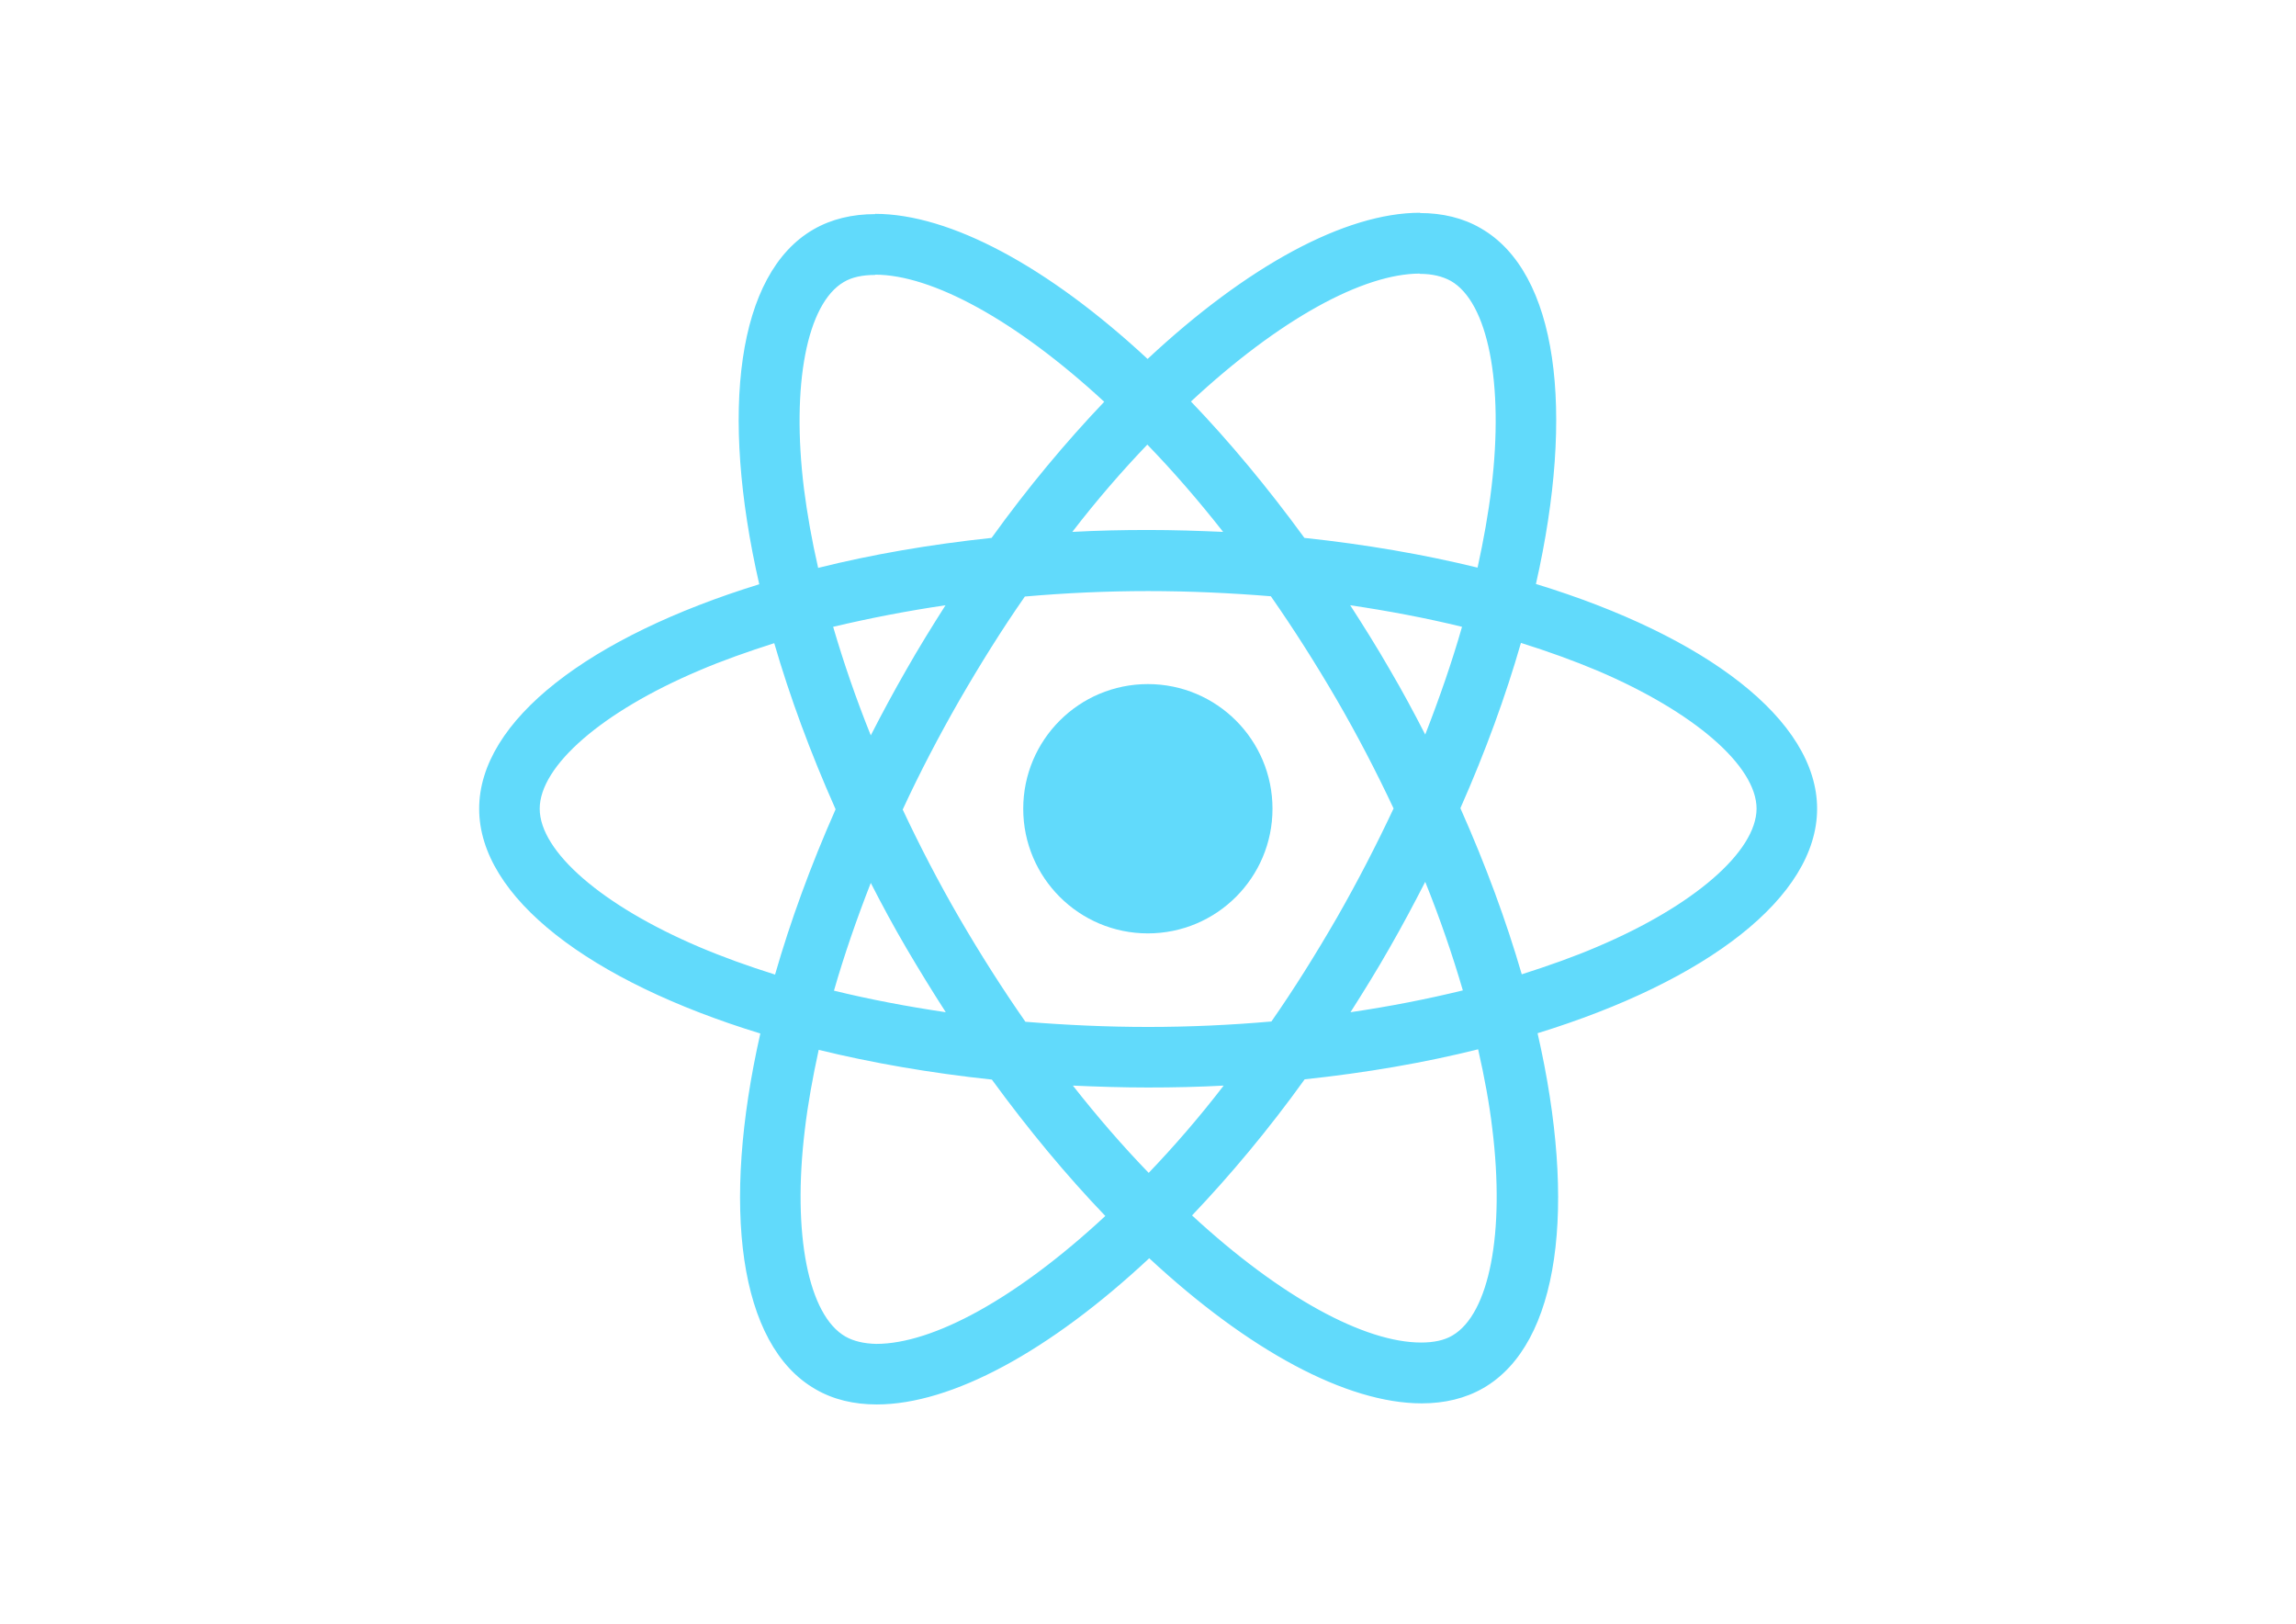
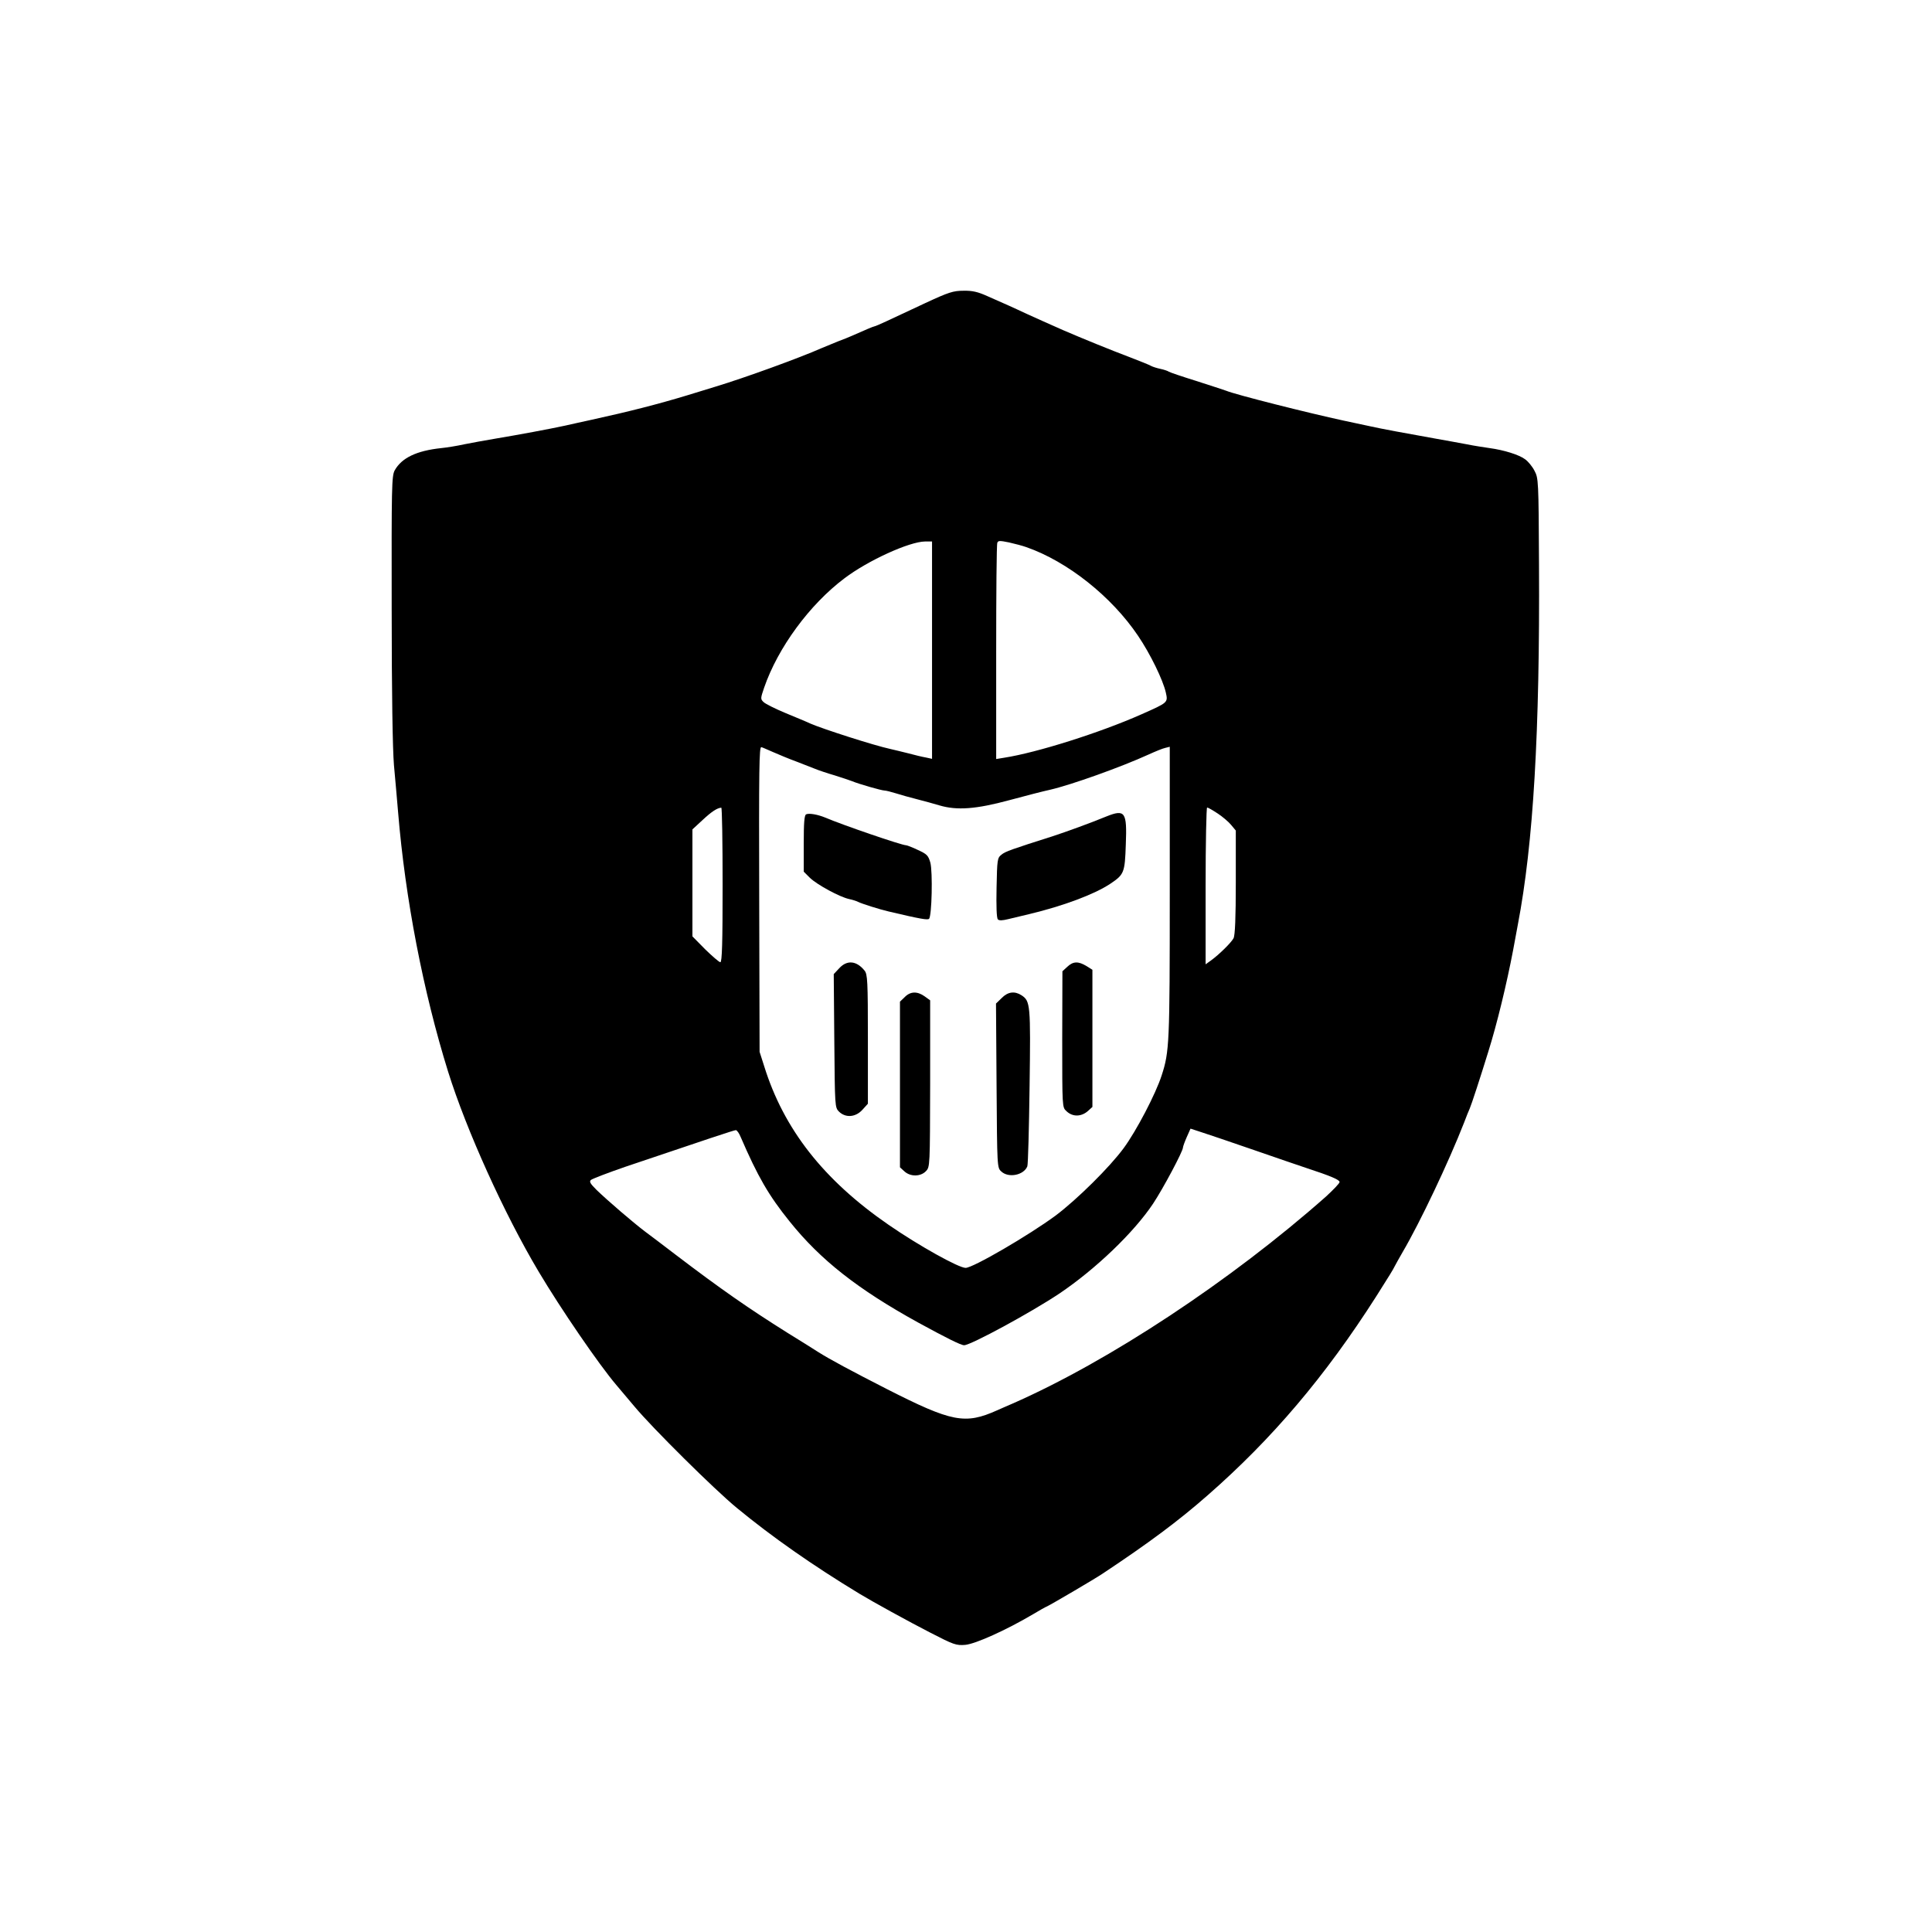
- <svg xmlns="http://www.w3.org/2000/svg" viewBox="0 0 841.9 595.3">
-   <g fill="#61DAFB">
-     <path d="M666.3 296.5c0-32.5-40.7-63.3-103.1-82.4 14.4-63.6 8-114.2-20.2-130.4-6.5-3.8-14.1-5.6-22.4-5.6v22.3c4.6 0 8.3.9 11.4 2.6 13.6 7.8 19.5 37.5 14.9 75.7-1.1 9.4-2.9 19.3-5.1 29.4-19.6-4.8-41-8.5-63.5-10.9-13.5-18.5-27.5-35.3-41.6-50 32.6-30.3 63.2-46.9 84-46.9V78c-27.5 0-63.5 19.6-99.9 53.6-36.4-33.8-72.4-53.2-99.9-53.2v22.3c20.7 0 51.4 16.5 84 46.6-14 14.7-28 31.4-41.3 49.9-22.6 2.4-44 6.1-63.6 11-2.3-10-4-19.7-5.2-29-4.7-38.2 1.1-67.9 14.6-75.8 3-1.8 6.9-2.6 11.5-2.6V78.5c-8.4 0-16 1.8-22.6 5.6-28.1 16.2-34.4 66.7-19.9 130.1-62.2 19.2-102.7 49.9-102.7 82.3 0 32.5 40.7 63.3 103.1 82.4-14.4 63.6-8 114.2 20.2 130.4 6.5 3.8 14.1 5.6 22.5 5.6 27.5 0 63.5-19.6 99.9-53.6 36.4 33.8 72.4 53.2 99.9 53.2 8.4 0 16-1.8 22.6-5.6 28.1-16.2 34.4-66.7 19.9-130.1 62-19.1 102.5-49.9 102.5-82.3zm-130.2-66.7c-3.7 12.9-8.3 26.2-13.5 39.5-4.1-8-8.4-16-13.1-24-4.6-8-9.5-15.8-14.4-23.4 14.2 2.1 27.9 4.7 41 7.9zm-45.8 106.5c-7.8 13.5-15.8 26.3-24.1 38.2-14.9 1.3-30 2-45.2 2-15.1 0-30.2-.7-45-1.9-8.3-11.9-16.4-24.6-24.2-38-7.6-13.1-14.5-26.4-20.8-39.8 6.2-13.4 13.2-26.8 20.7-39.9 7.8-13.5 15.8-26.3 24.1-38.2 14.9-1.3 30-2 45.2-2 15.1 0 30.2.7 45 1.9 8.3 11.9 16.4 24.6 24.2 38 7.6 13.1 14.5 26.4 20.8 39.8-6.3 13.4-13.2 26.8-20.7 39.9zm32.3-13c5.4 13.4 10 26.8 13.8 39.8-13.1 3.2-26.9 5.9-41.2 8 4.9-7.7 9.8-15.6 14.4-23.7 4.6-8 8.9-16.1 13-24.1zM421.2 430c-9.3-9.6-18.6-20.3-27.8-32 9 .4 18.2.7 27.5.7 9.4 0 18.7-.2 27.8-.7-9 11.7-18.3 22.4-27.5 32zm-74.4-58.9c-14.2-2.1-27.9-4.7-41-7.9 3.7-12.9 8.3-26.2 13.5-39.5 4.1 8 8.4 16 13.1 24 4.7 8 9.5 15.8 14.4 23.4zM420.7 163c9.3 9.6 18.6 20.3 27.8 32-9-.4-18.2-.7-27.5-.7-9.4 0-18.7.2-27.8.7 9-11.7 18.3-22.4 27.5-32zm-74 58.9c-4.9 7.7-9.8 15.6-14.4 23.7-4.6 8-8.9 16-13 24-5.4-13.4-10-26.8-13.8-39.8 13.1-3.1 26.9-5.8 41.2-7.9zm-90.5 125.2c-35.4-15.1-58.3-34.9-58.3-50.6 0-15.7 22.9-35.6 58.3-50.6 8.6-3.7 18-7 27.7-10.1 5.7 19.6 13.2 40 22.5 60.9-9.2 20.8-16.6 41.1-22.2 60.6-9.9-3.1-19.3-6.5-28-10.2zM310 490c-13.6-7.8-19.5-37.5-14.9-75.7 1.1-9.4 2.9-19.3 5.1-29.4 19.6 4.8 41 8.5 63.5 10.9 13.5 18.5 27.5 35.3 41.6 50-32.6 30.3-63.2 46.9-84 46.9-4.5-.1-8.3-1-11.3-2.7zm237.2-76.2c4.7 38.2-1.1 67.9-14.6 75.8-3 1.8-6.9 2.6-11.5 2.6-20.7 0-51.4-16.5-84-46.6 14-14.7 28-31.4 41.3-49.9 22.6-2.4 44-6.1 63.6-11 2.3 10.1 4.1 19.8 5.2 29.1zm38.5-66.7c-8.6 3.7-18 7-27.7 10.1-5.7-19.6-13.2-40-22.5-60.9 9.2-20.8 16.6-41.1 22.2-60.6 9.9 3.1 19.3 6.5 28.1 10.2 35.4 15.1 58.3 34.9 58.3 50.6-.1 15.7-23 35.6-58.4 50.6zM320.8 78.4z" />
-     <circle cx="420.9" cy="296.5" r="45.7" />
-     <path d="M520.5 78.1z" />
+ <svg xmlns="http://www.w3.org/2000/svg" version="1.0" width="1024pt" height="1024pt" viewBox="0 0 1024 1024" preserveAspectRatio="xMidYMid meet">
+   <g transform="translate(0,1024) scale(0.1,-0.1)" fill="#000000" stroke="none">
+     <path d="M4905 8634 c-77 -36 -168 -79 -203 -95 -34 -16 -65 -29 -68 -29 -4 0 -45 -17 -119 -50 -11 -5 -45 -19 -75 -30 -30 -12 -68 -28 -85 -35 -115 -51 -406 -157 -565 -205 -58 -18 -125 -38 -150 -46 -152 -46 -308 -86 -505 -129 -44 -10 -107 -23 -140 -31 -83 -18 -250 -49 -370 -69 -55 -9 -129 -23 -165 -30 -36 -8 -90 -17 -121 -20 -132 -14 -210 -52 -247 -118 -16 -30 -17 -84 -16 -732 0 -447 5 -747 12 -830 7 -71 16 -184 22 -250 38 -459 133 -951 265 -1375 97 -310 297 -753 480 -1060 119 -200 320 -493 411 -600 12 -14 55 -65 97 -115 96 -115 424 -440 542 -537 187 -154 401 -304 650 -455 71 -43 260 -147 375 -206 126 -65 138 -69 187 -65 53 5 214 77 358 162 33 20 67 39 75 42 25 12 252 145 295 174 244 162 400 278 555 414 342 299 624 631 895 1056 68 107 90 143 98 160 4 8 23 42 42 75 91 155 243 475 325 685 11 30 25 64 30 75 9 20 57 167 98 300 46 146 98 361 132 540 6 33 17 94 25 135 82 428 117 1019 112 1910 -2 444 -3 456 -24 495 -11 22 -34 50 -50 61 -32 24 -113 49 -188 59 -27 4 -81 12 -120 20 -38 7 -113 21 -165 30 -153 27 -302 55 -345 65 -22 5 -87 19 -145 31 -181 39 -571 137 -621 158 -13 5 -85 28 -159 52 -74 23 -139 45 -145 49 -5 4 -26 11 -45 15 -19 4 -41 11 -50 16 -8 5 -58 25 -110 45 -106 40 -253 100 -355 144 -72 32 -147 65 -190 85 -27 13 -72 33 -100 46 -27 12 -79 35 -113 50 -49 22 -78 29 -125 28 -55 0 -79 -8 -202 -65z m535 -1294 c218 -76 452 -262 592 -470 65 -96 132 -234 147 -300 12 -54 13 -53 -129 -116 -221 -98 -554 -203 -727 -230 l-43 -7 0 566 c0 311 2 572 6 580 4 12 13 12 62 2 31 -7 73 -18 92 -25z m-500 -546 l0 -576 -32 7 c-18 3 -60 13 -93 22 -33 8 -76 19 -95 23 -88 19 -358 106 -425 135 -16 8 -75 32 -130 55 -55 23 -108 49 -118 59 -17 16 -16 20 3 76 73 212 241 441 426 580 124 94 343 194 427 195 l37 0 0 -576z m-843 -540 c32 -14 87 -37 123 -50 36 -14 81 -32 100 -39 19 -8 67 -24 105 -35 39 -12 79 -26 90 -30 35 -15 158 -50 173 -50 8 0 35 -7 61 -15 25 -8 75 -22 111 -31 36 -9 90 -24 120 -33 92 -27 193 -20 370 28 85 23 182 48 215 55 113 26 376 120 523 187 35 16 74 32 88 35 l24 6 0 -773 c0 -801 -2 -843 -43 -969 -31 -97 -134 -294 -201 -385 -75 -102 -246 -271 -360 -357 -142 -105 -439 -278 -478 -278 -37 0 -247 117 -408 228 -345 238 -556 507 -660 842 l-24 75 -2 790 c-2 726 0 825 11 825 3 0 30 -12 62 -26z m-267 -704 c0 -307 -3 -410 -12 -410 -6 0 -42 31 -80 68 l-68 69 0 283 0 284 53 49 c47 44 78 65 100 66 4 1 7 -183 7 -409z m2623 379 c26 -17 58 -44 72 -61 l25 -30 0 -274 c0 -189 -4 -282 -12 -297 -12 -23 -77 -87 -120 -118 l-28 -20 0 415 c0 229 4 416 8 416 5 0 29 -14 55 -31z m192 -1784 c121 -42 247 -85 280 -96 128 -42 175 -62 175 -74 0 -7 -33 -41 -72 -77 -504 -446 -1152 -874 -1663 -1098 -27 -12 -63 -27 -80 -35 -170 -76 -239 -63 -585 113 -186 95 -302 157 -365 197 -27 17 -99 63 -160 100 -207 130 -354 232 -593 414 -62 47 -136 104 -165 125 -62 47 -196 162 -255 219 -33 33 -40 44 -30 53 7 6 90 38 183 70 429 145 576 194 585 194 6 0 18 -17 26 -37 90 -208 147 -308 260 -448 163 -203 360 -358 679 -534 150 -82 228 -121 245 -121 35 0 357 175 505 274 193 130 396 325 497 477 53 80 158 277 158 297 0 5 9 30 20 55 l20 45 58 -19 c31 -10 156 -52 277 -94z" />
+     <path d="M5865 5913 c-90 -37 -212 -81 -285 -105 -217 -69 -252 -81 -272 -98 -22 -17 -23 -26 -26 -175 -2 -98 0 -161 7 -168 7 -7 24 -6 53 1 24 6 75 18 113 27 180 43 346 105 430 161 73 49 77 58 82 208 7 173 -4 188 -102 149z" />
+     <path d="M4273 5924 c-10 -4 -13 -45 -13 -155 l0 -149 33 -33 c39 -37 157 -101 207 -112 19 -4 41 -11 50 -16 18 -9 112 -39 160 -50 169 -40 206 -46 214 -39 15 14 20 249 7 298 -11 38 -18 45 -66 67 -29 14 -58 25 -63 25 -23 0 -338 108 -429 147 -39 16 -84 24 -100 17z" />
+     <path d="M4449 5109 l-30 -32 3 -353 c3 -350 3 -354 25 -376 35 -34 88 -30 124 10 l29 32 0 343 c0 309 -2 344 -18 363 -42 52 -92 57 -133 13z" />
+     <path d="M5657 5116 l-26 -24 -1 -360 c0 -360 0 -361 22 -381 33 -32 80 -31 116 2 l22 20 0 364 0 363 -32 20 c-43 26 -70 25 -101 -4z" />
+     <path d="M4795 4955 l-25 -24 0 -439 0 -439 23 -21 c32 -30 87 -29 115 1 21 22 21 27 22 464 l0 441 -29 21 c-39 28 -76 27 -106 -4z" />
+     <path d="M5309 4950 l-30 -29 3 -435 c3 -434 3 -435 25 -455 38 -36 119 -20 138 27 4 9 9 200 12 425 6 435 4 451 -43 482 -36 23 -72 19 -105 -15z" />
  </g>
</svg>
